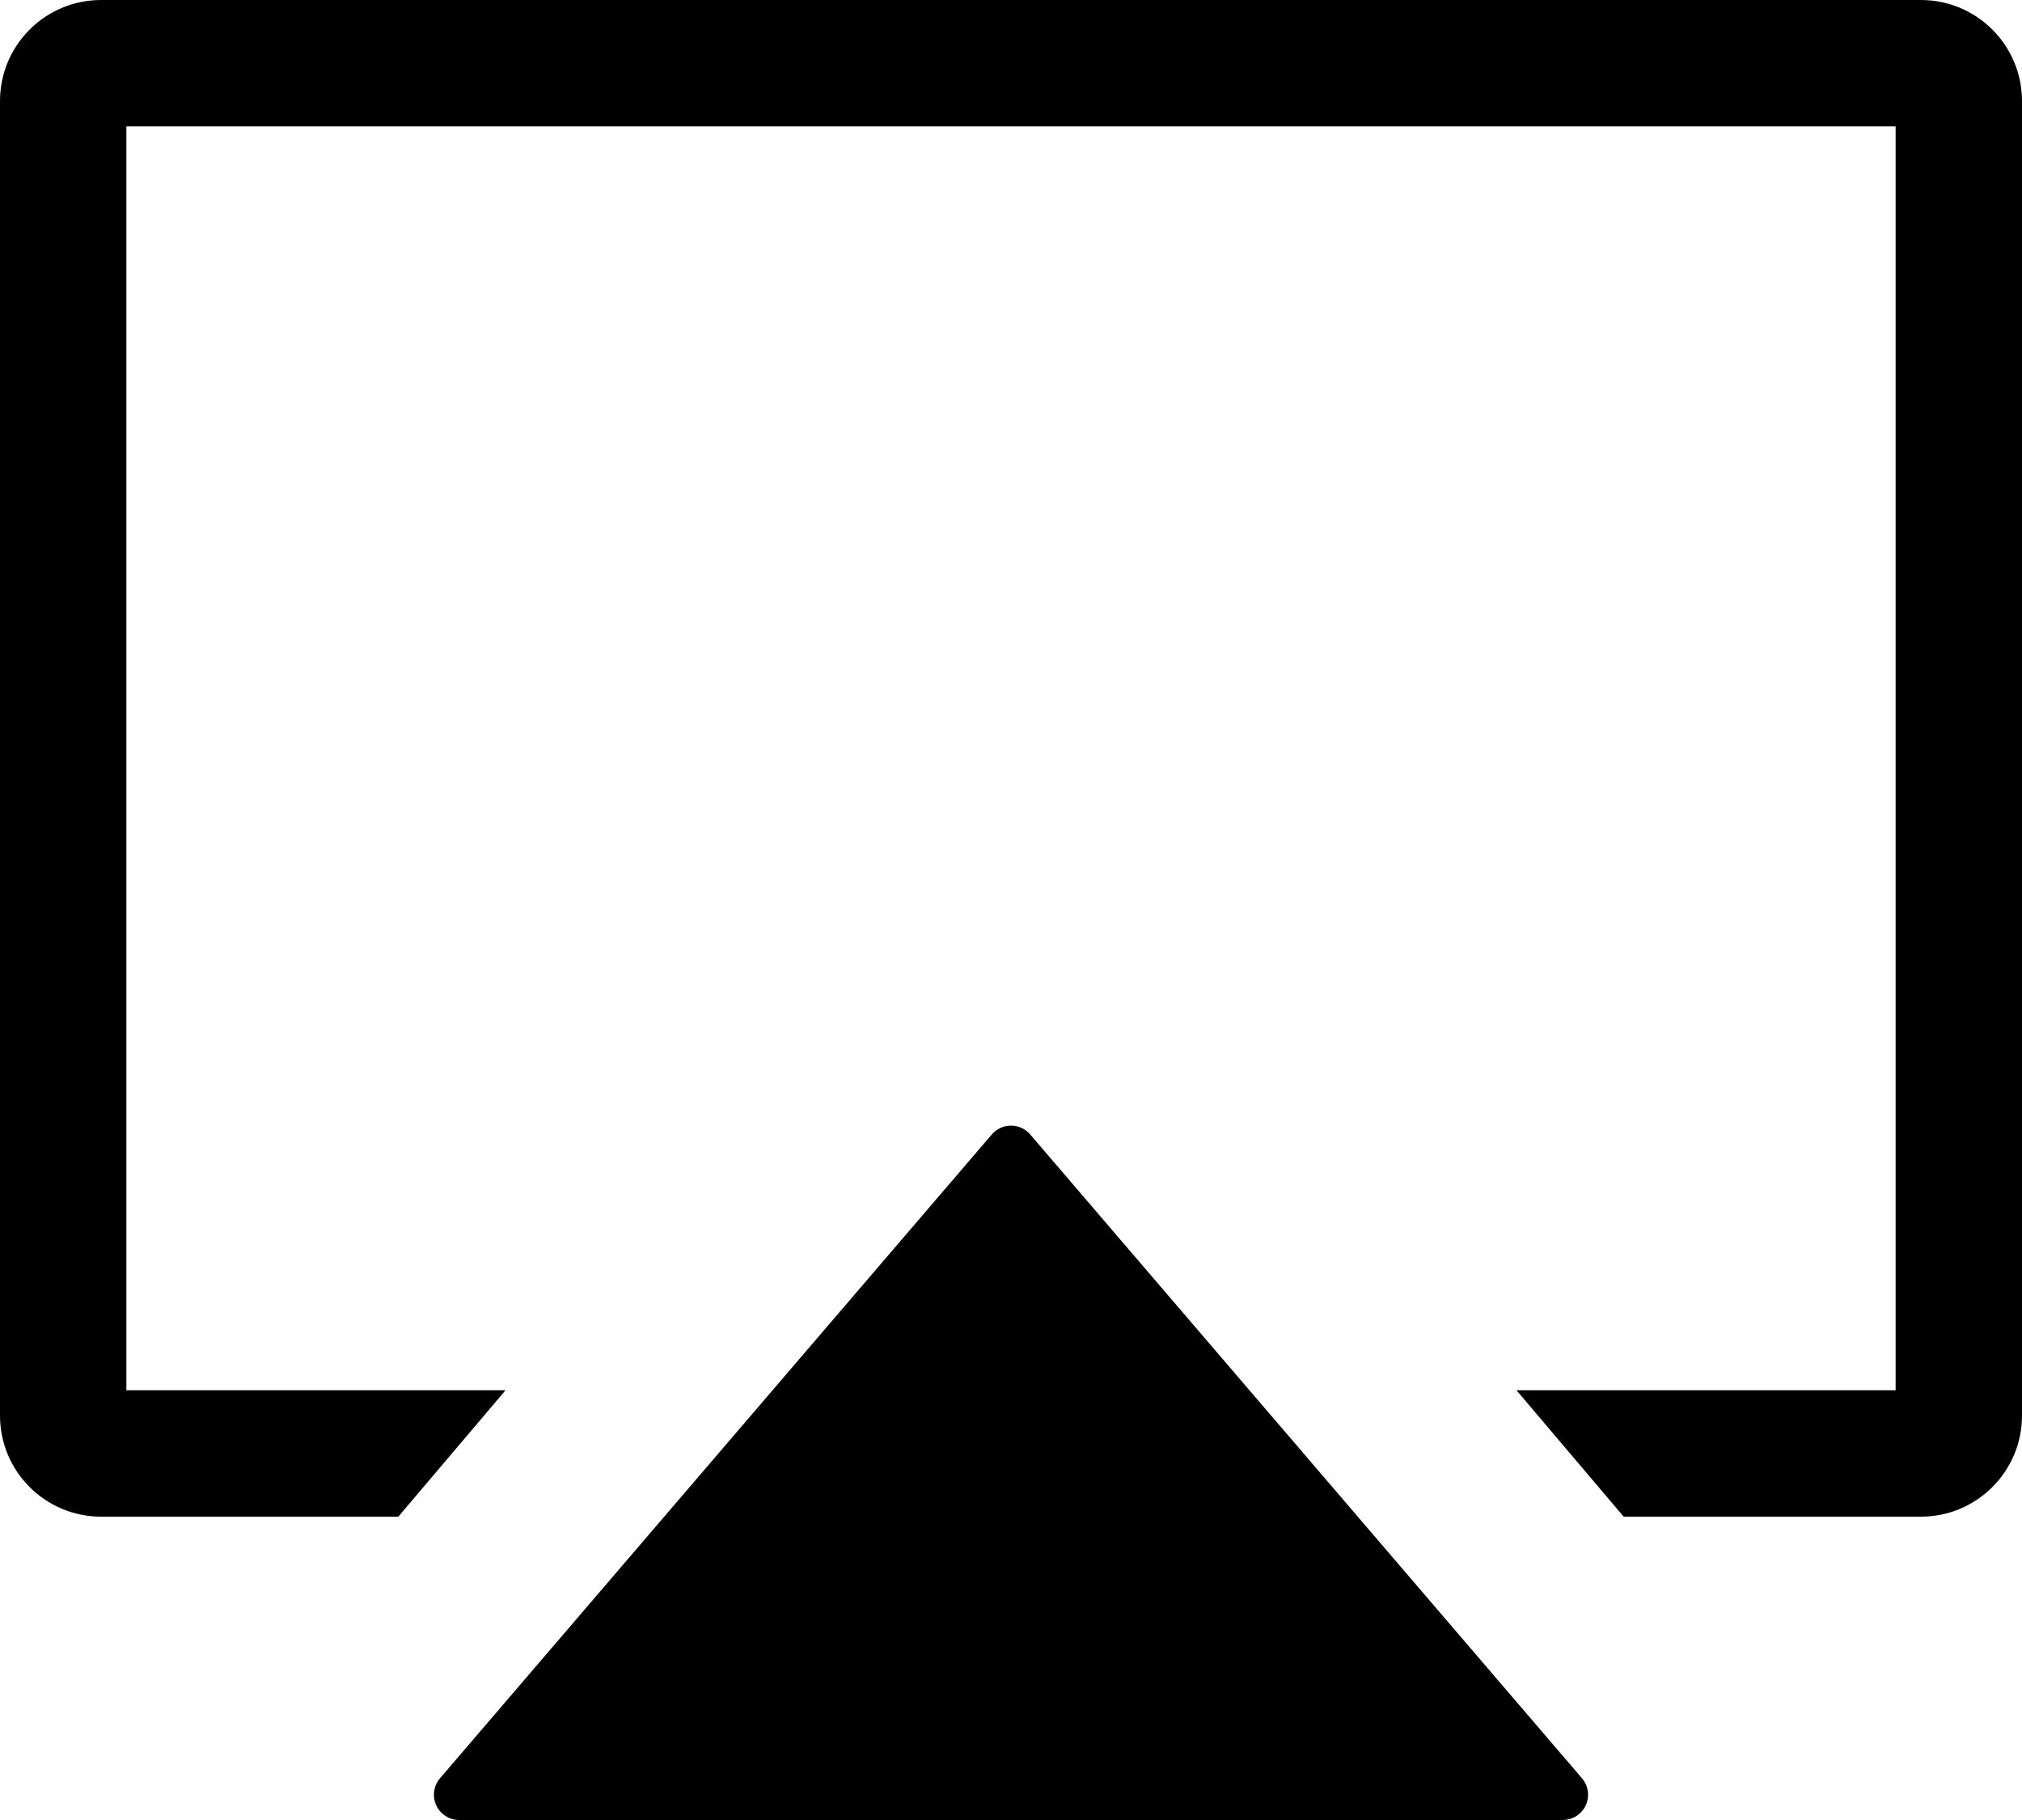
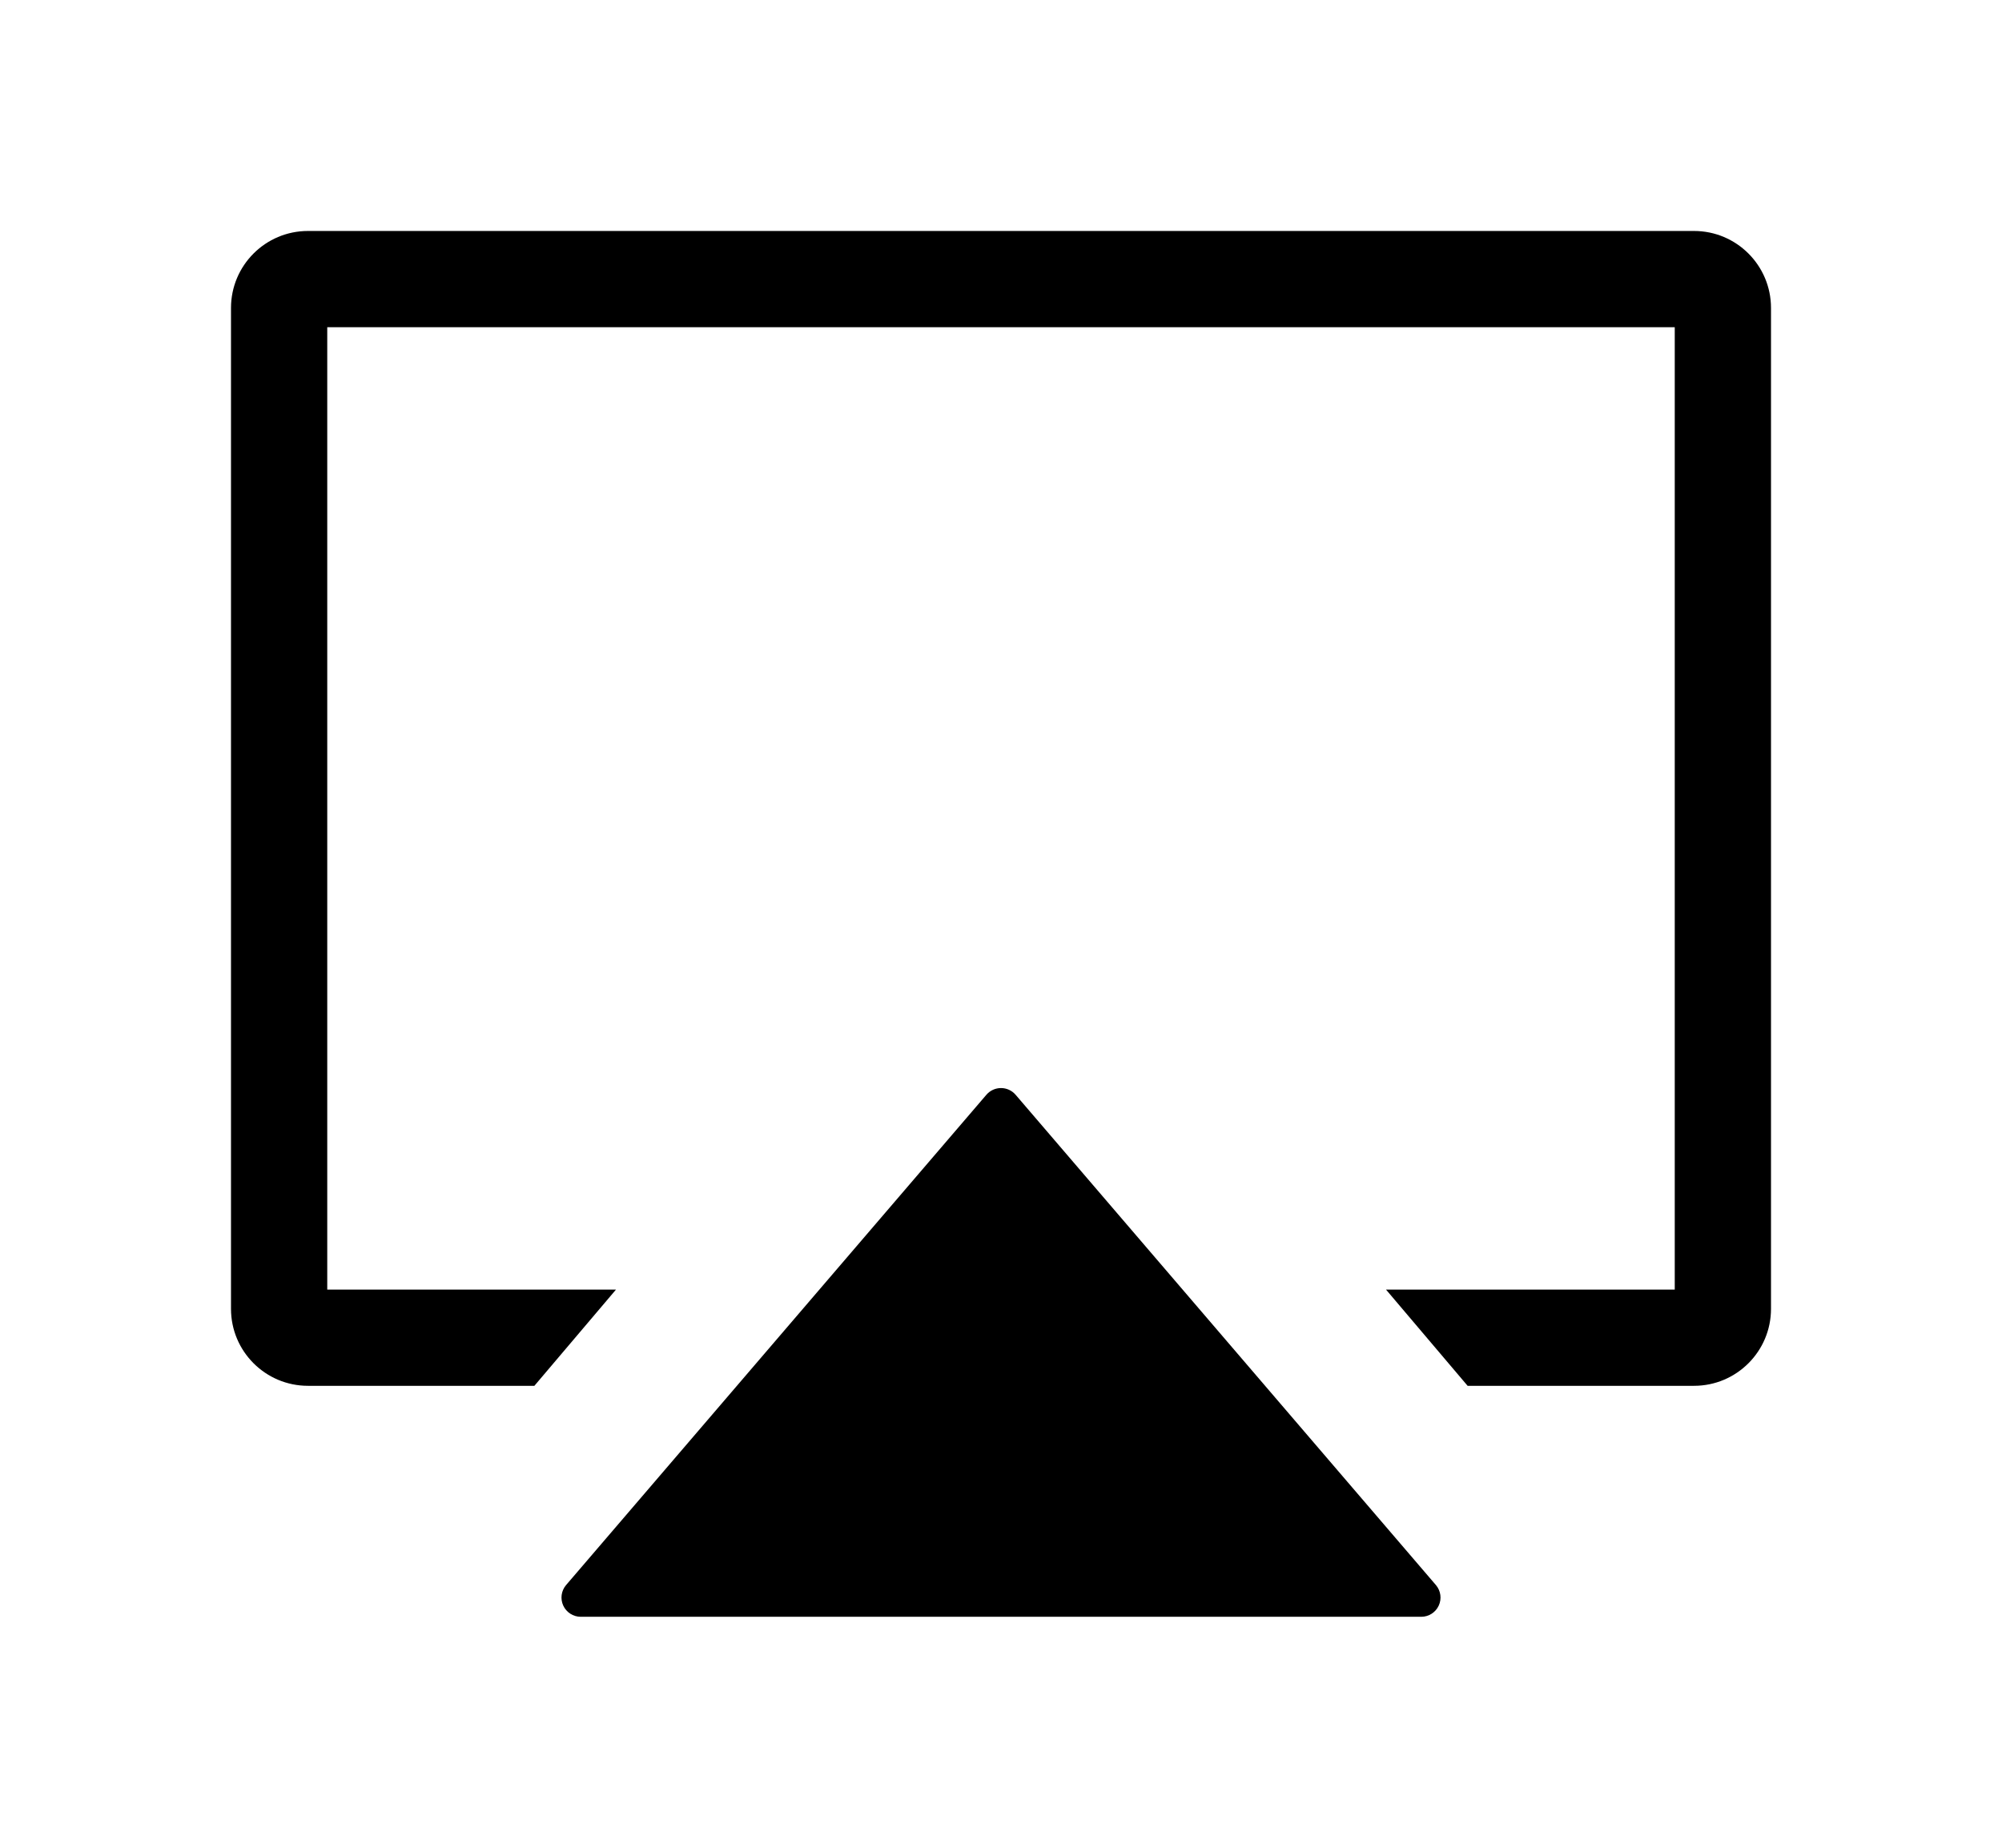
- <svg aria-hidden="true" viewBox="0 0 20 18" slot="airplay">
-   <path d="M10.19 11.22a.25.25 0 0 0-.38 0l-5.46 6.37a.25.25 0 0 0 .19.41h10.92a.25.25 0 0 0 .19-.41Z" />
-   <path d="M19 0H1a1 1 0 0 0-1 1v13a1 1 0 0 0 1 1h2.94L5 13.75H1.25V1.25h17.5v12.5H15L16.06 15H19a1 1 0 0 0 1-1V1a1 1 0 0 0-1-1Z" />
+ <svg aria-hidden="true" viewBox="0 0 26 24" slot="airplay">
+   <path d="M13.19 14.22a.25.25 0 0 0-.38 0l-5.46 6.37a.25.25 0 0 0 .19.41h10.92a.25.25 0 0 0 .19-.41l-5.46-6.37Z" />
+   <path d="M22 3H4a1 1 0 0 0-1 1v13a1 1 0 0 0 1 1h2.94L8 16.75H4.25V4.25h17.5v12.5H18L19.06 18H22a1 1 0 0 0 1-1V4a1 1 0 0 0-1-1Z" />
</svg>
